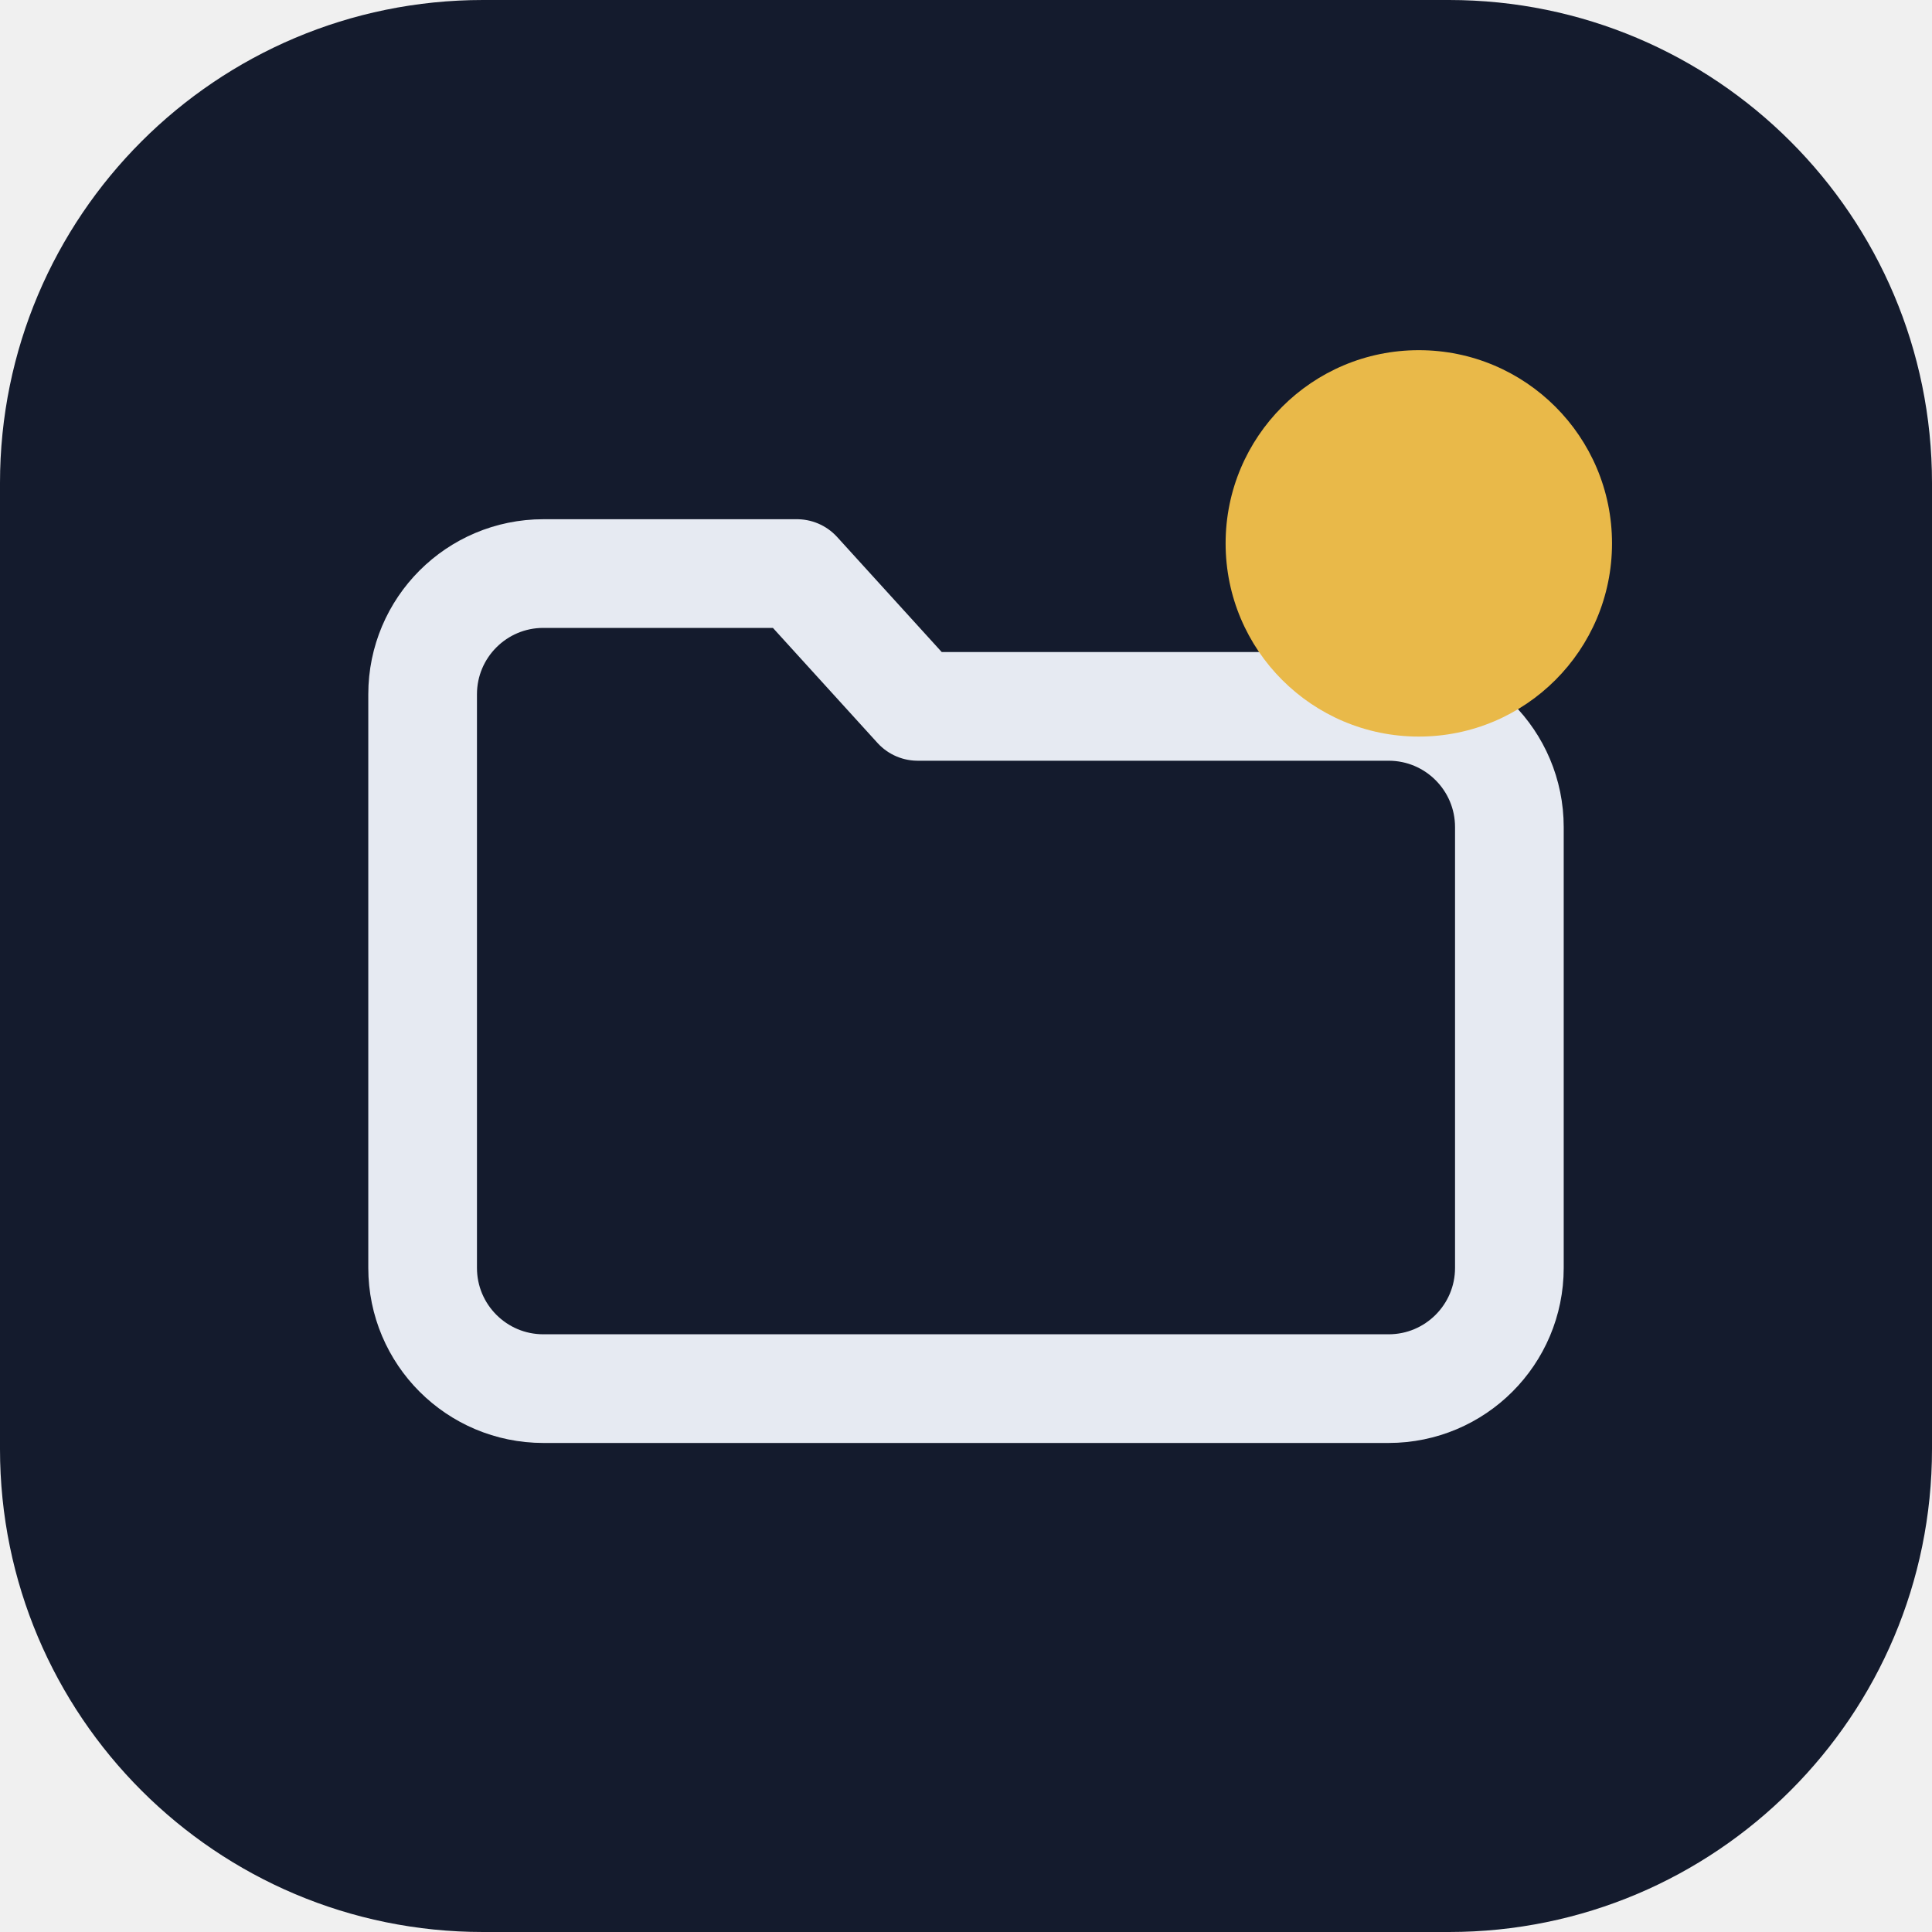
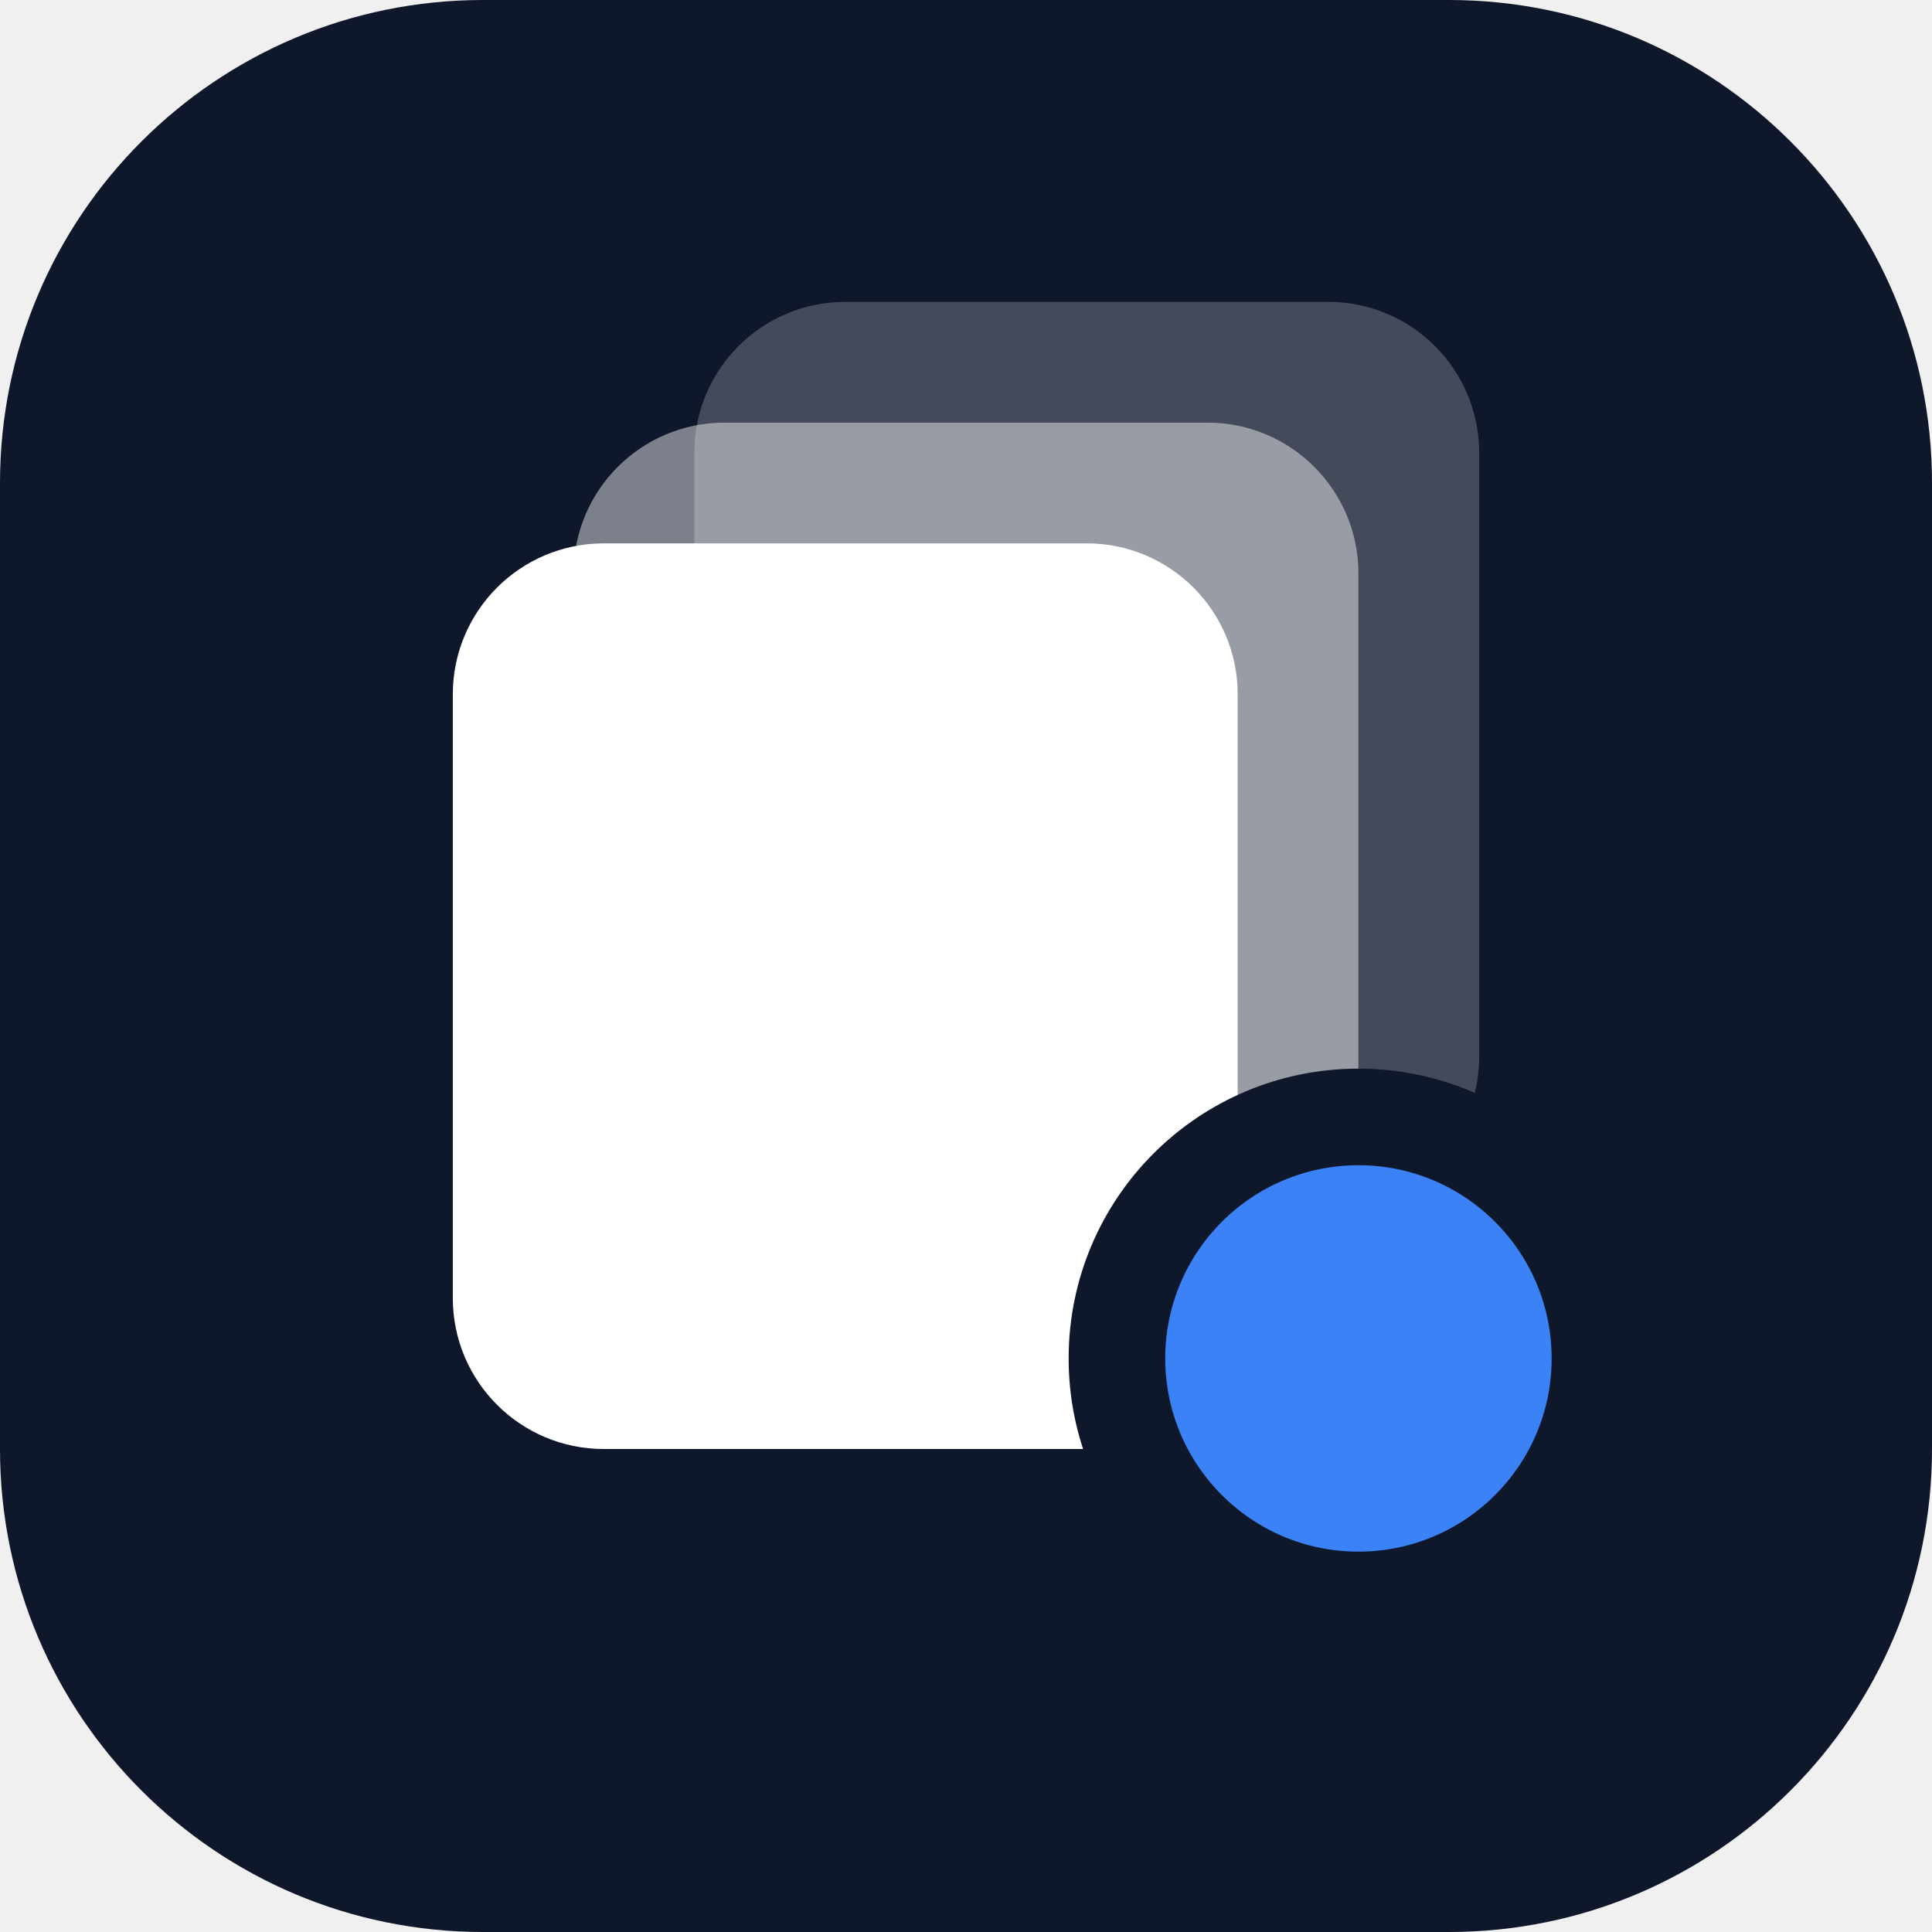
<svg xmlns="http://www.w3.org/2000/svg" viewBox="0 0 32 32">
-   <rect width="32" height="32" rx="8" fill="#141b2d" />
-   <path d="M7 11.5a2 2 0 0 1 2-2h4.2l2 2.2H23a2 2 0 0 1 2 2V21a2 2 0 0 1-2 2H9a2 2 0 0 1-2-2z" fill="none" stroke="#e6eaf2" stroke-width="1.8" stroke-linejoin="round" />
-   <circle cx="23.5" cy="9" r="3.2" fill="#e9b949" />
+   <rect width="32" height="32" rx="8" fill="#0f172a" />
+   <rect x="11.5" y="5" width="13" height="15" rx="2.5" fill="#ffffff" opacity="0.22" />
+   <rect x="9.5" y="7" width="13" height="15" rx="2.5" fill="#ffffff" opacity="0.45" />
+   <rect x="7.5" y="9" width="13" height="15" rx="2.5" fill="#ffffff" />
+   <circle cx="22.5" cy="22.5" r="4" fill="#3b82f6" stroke="#0f172a" stroke-width="1.6" />
</svg>
